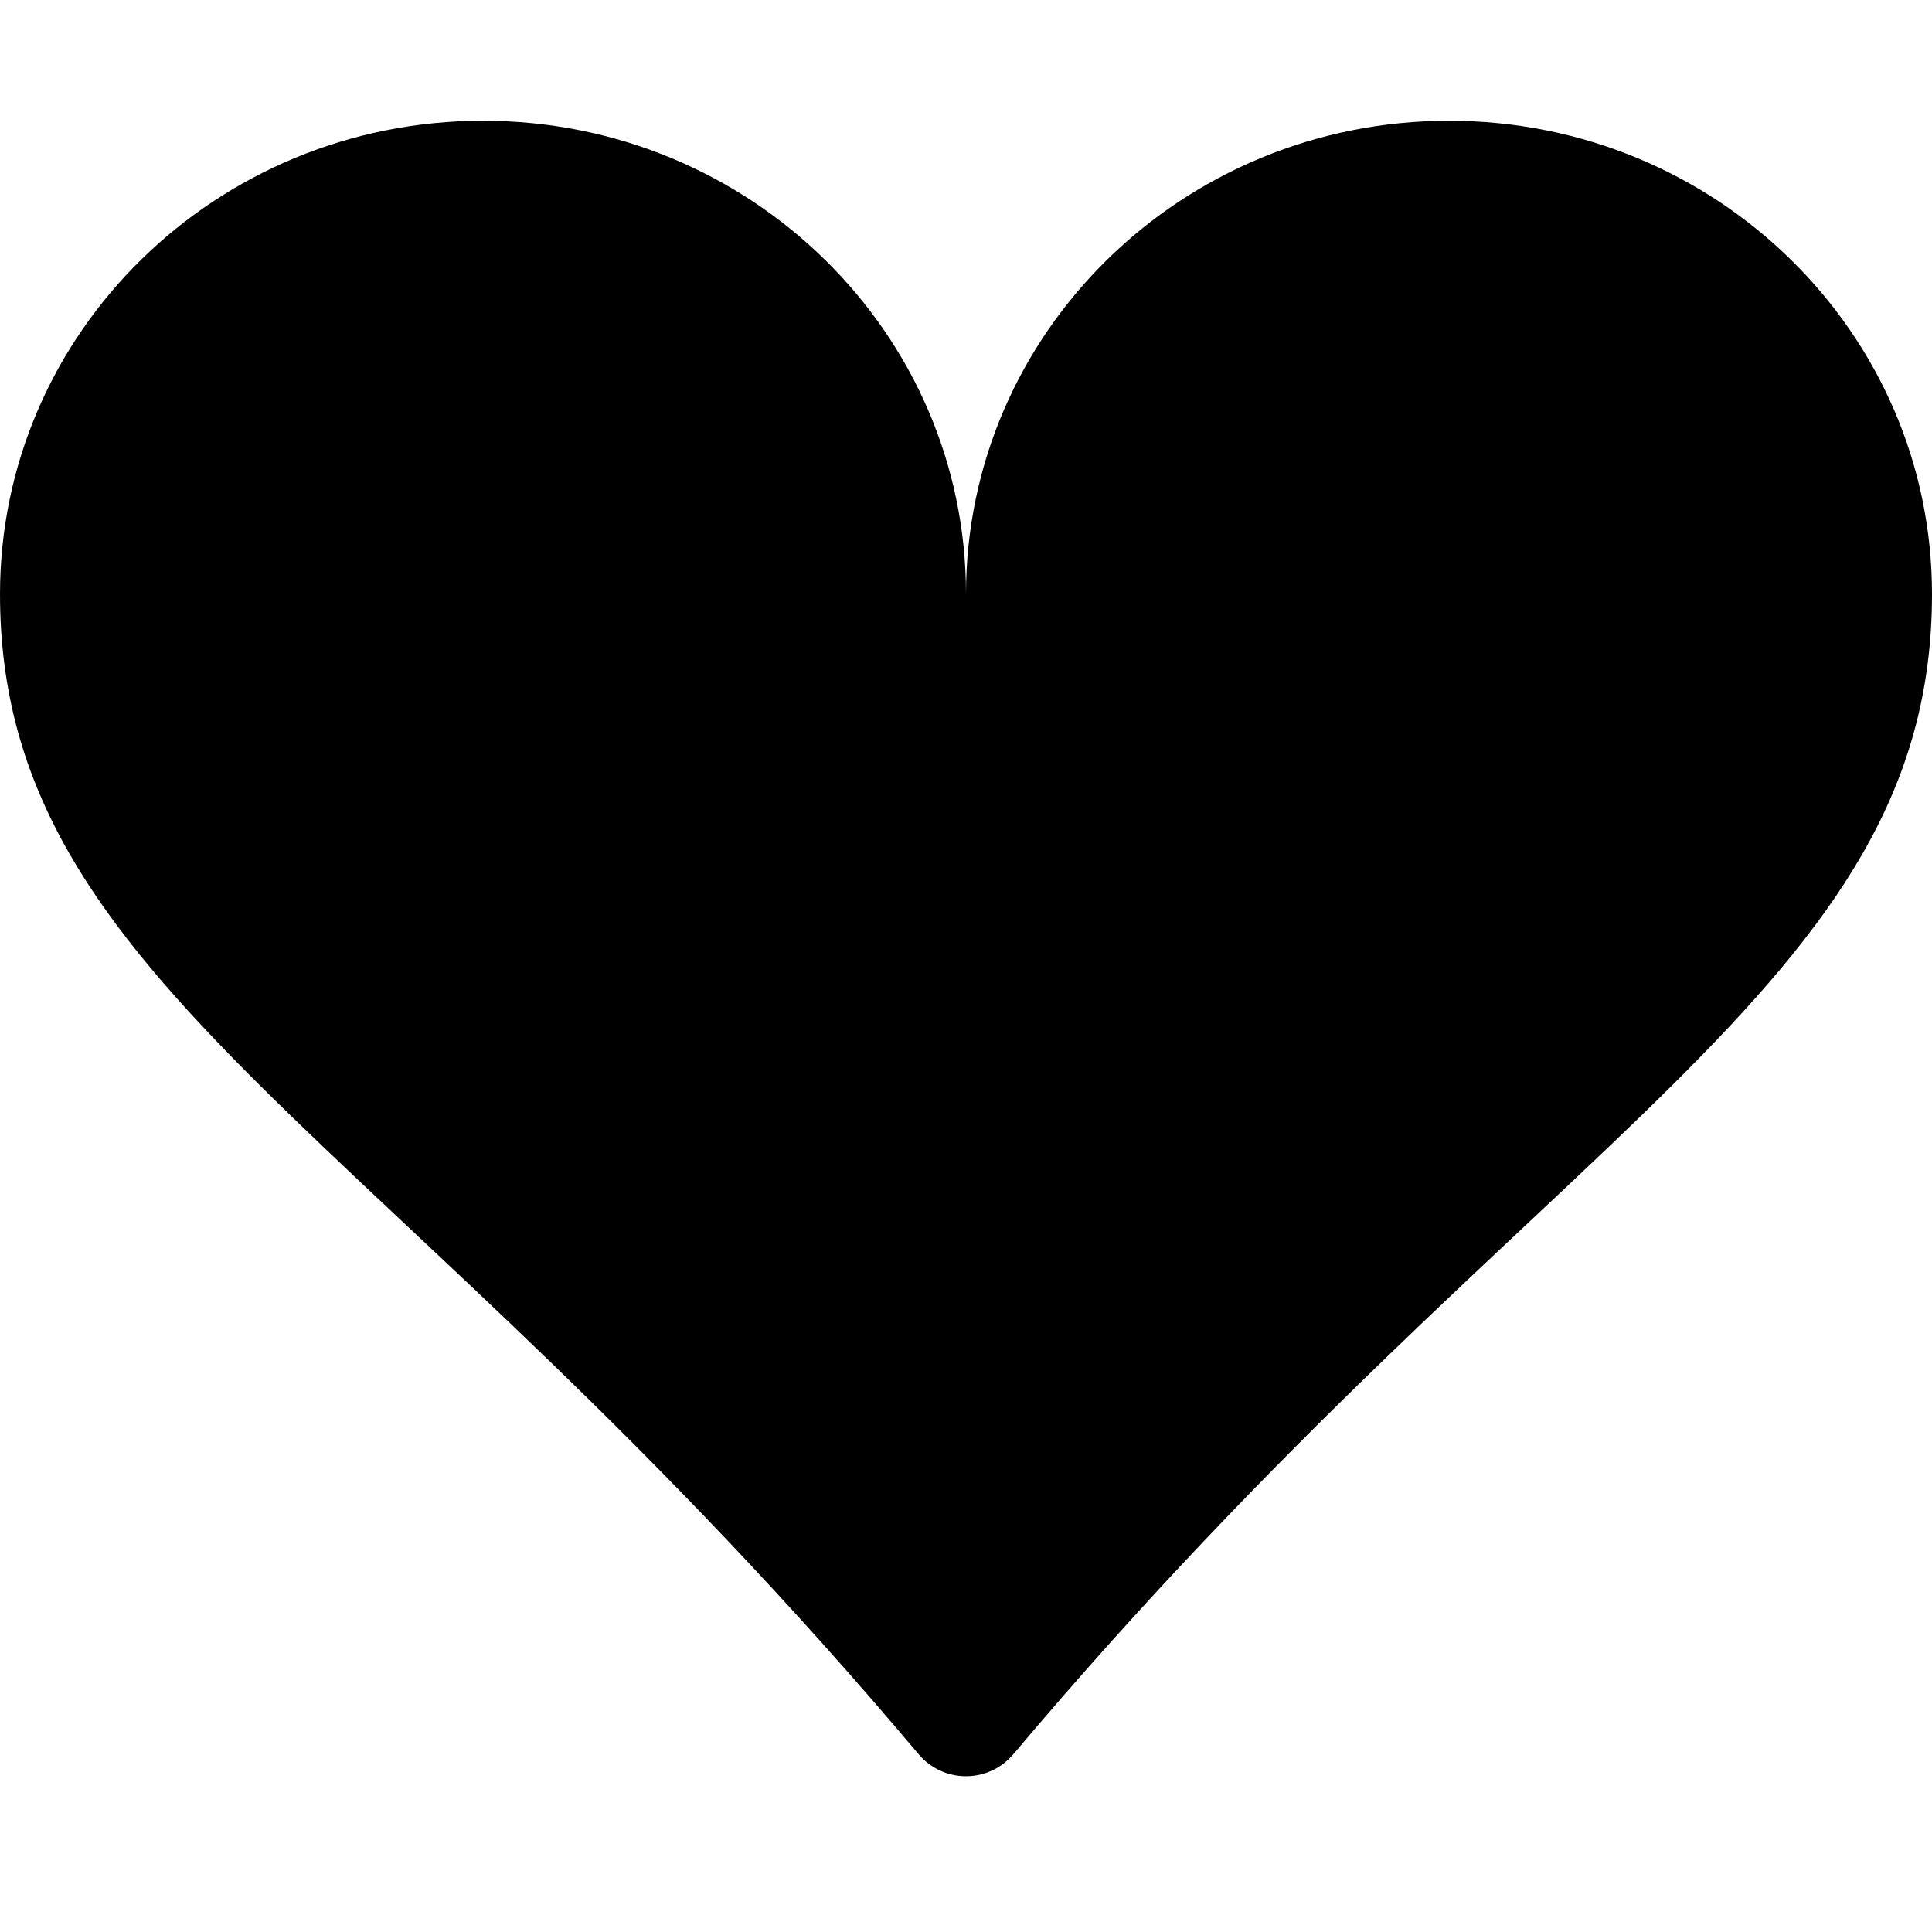
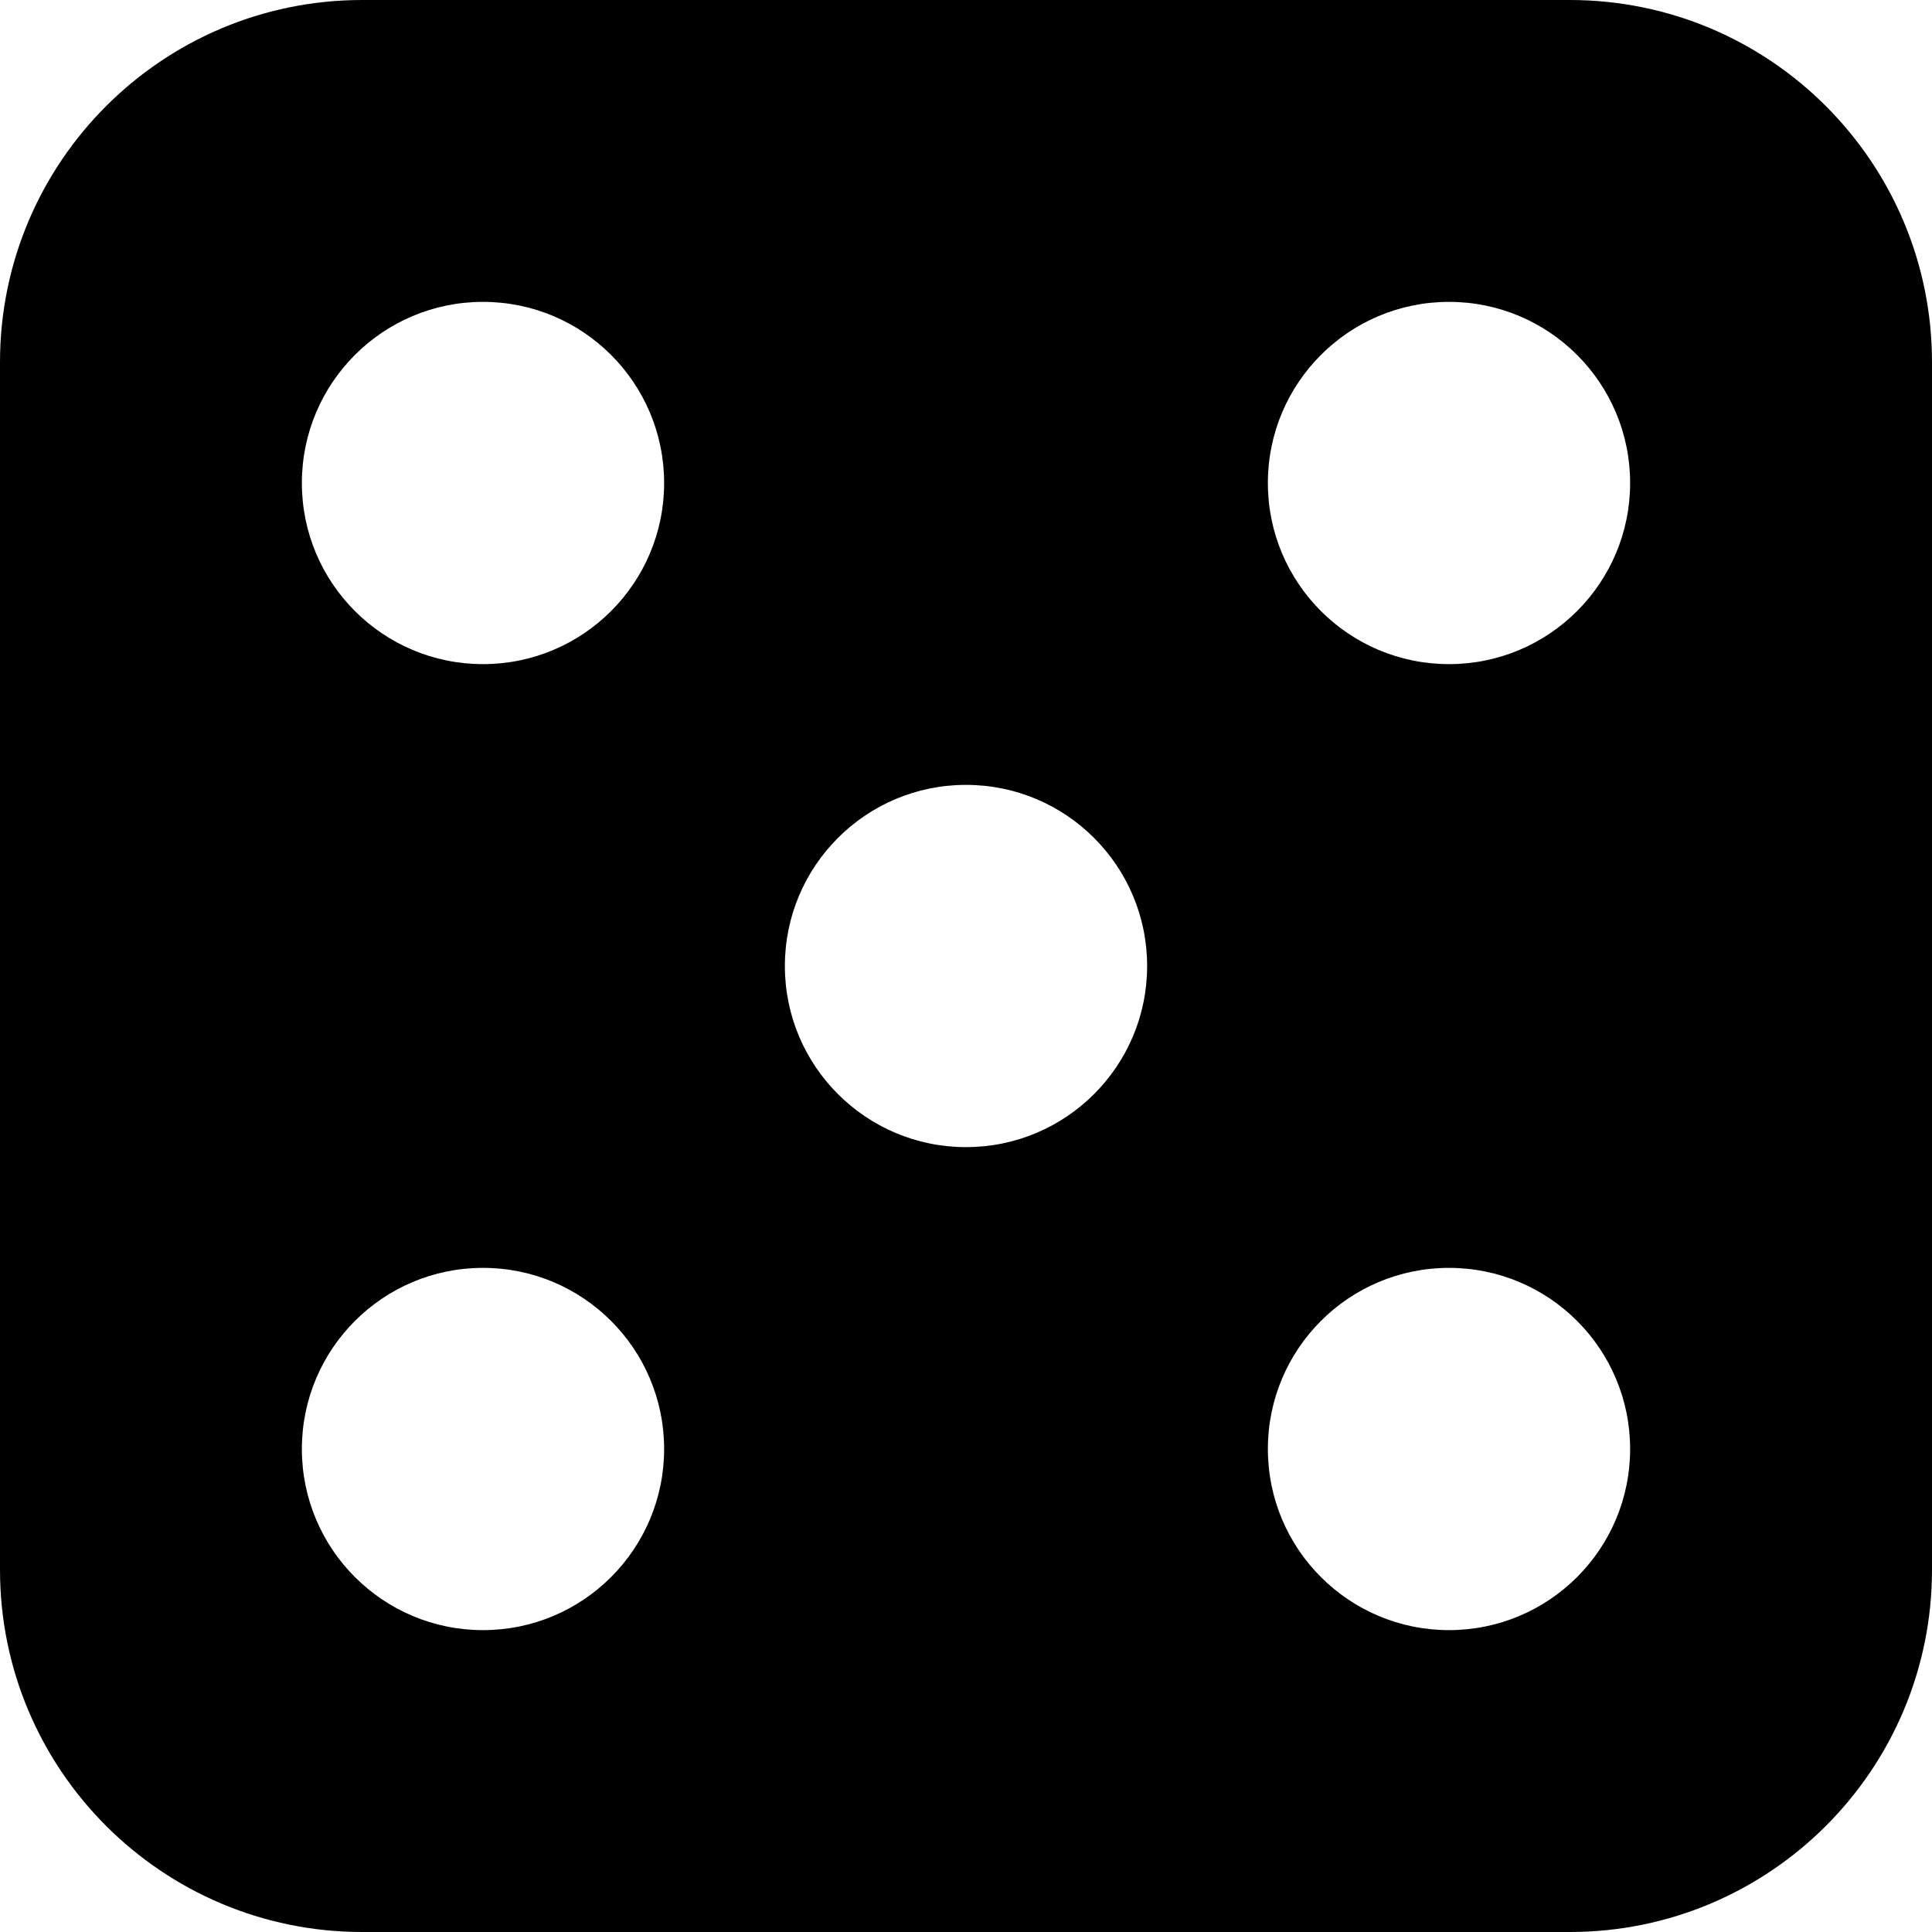
- <svg xmlns="http://www.w3.org/2000/svg" width="16" height="16" fill="currentColor" class="bi bi-suit-heart-fill" viewBox="0 0 16 16">
-   <path d="M4 1c2.21 0 4 1.755 4 3.92C8 2.755 9.79 1 12 1s4 1.755 4 3.92c0 3.263-3.234 4.414-7.608 9.608a.513.513 0 0 1-.784 0C3.234 9.334 0 8.183 0 4.92 0 2.755 1.79 1 4 1" />
+ <svg xmlns="http://www.w3.org/2000/svg" width="16" height="16" fill="currentColor" class="bi bi-dice-5-fill" viewBox="0 0 16 16">
+   <path d="M3 0a3 3 0 0 0-3 3v10a3 3 0 0 0 3 3h10a3 3 0 0 0 3-3V3a3 3 0 0 0-3-3zm2.5 4a1.5 1.5 0 1 1-3 0 1.5 1.5 0 0 1 3 0m8 0a1.5 1.5 0 1 1-3 0 1.5 1.5 0 0 1 3 0M12 13.5a1.5 1.5 0 1 1 0-3 1.5 1.5 0 0 1 0 3M5.5 12a1.5 1.5 0 1 1-3 0 1.5 1.5 0 0 1 3 0M8 9.5a1.5 1.5 0 1 1 0-3 1.5 1.5 0 0 1 0 3" />
</svg>
